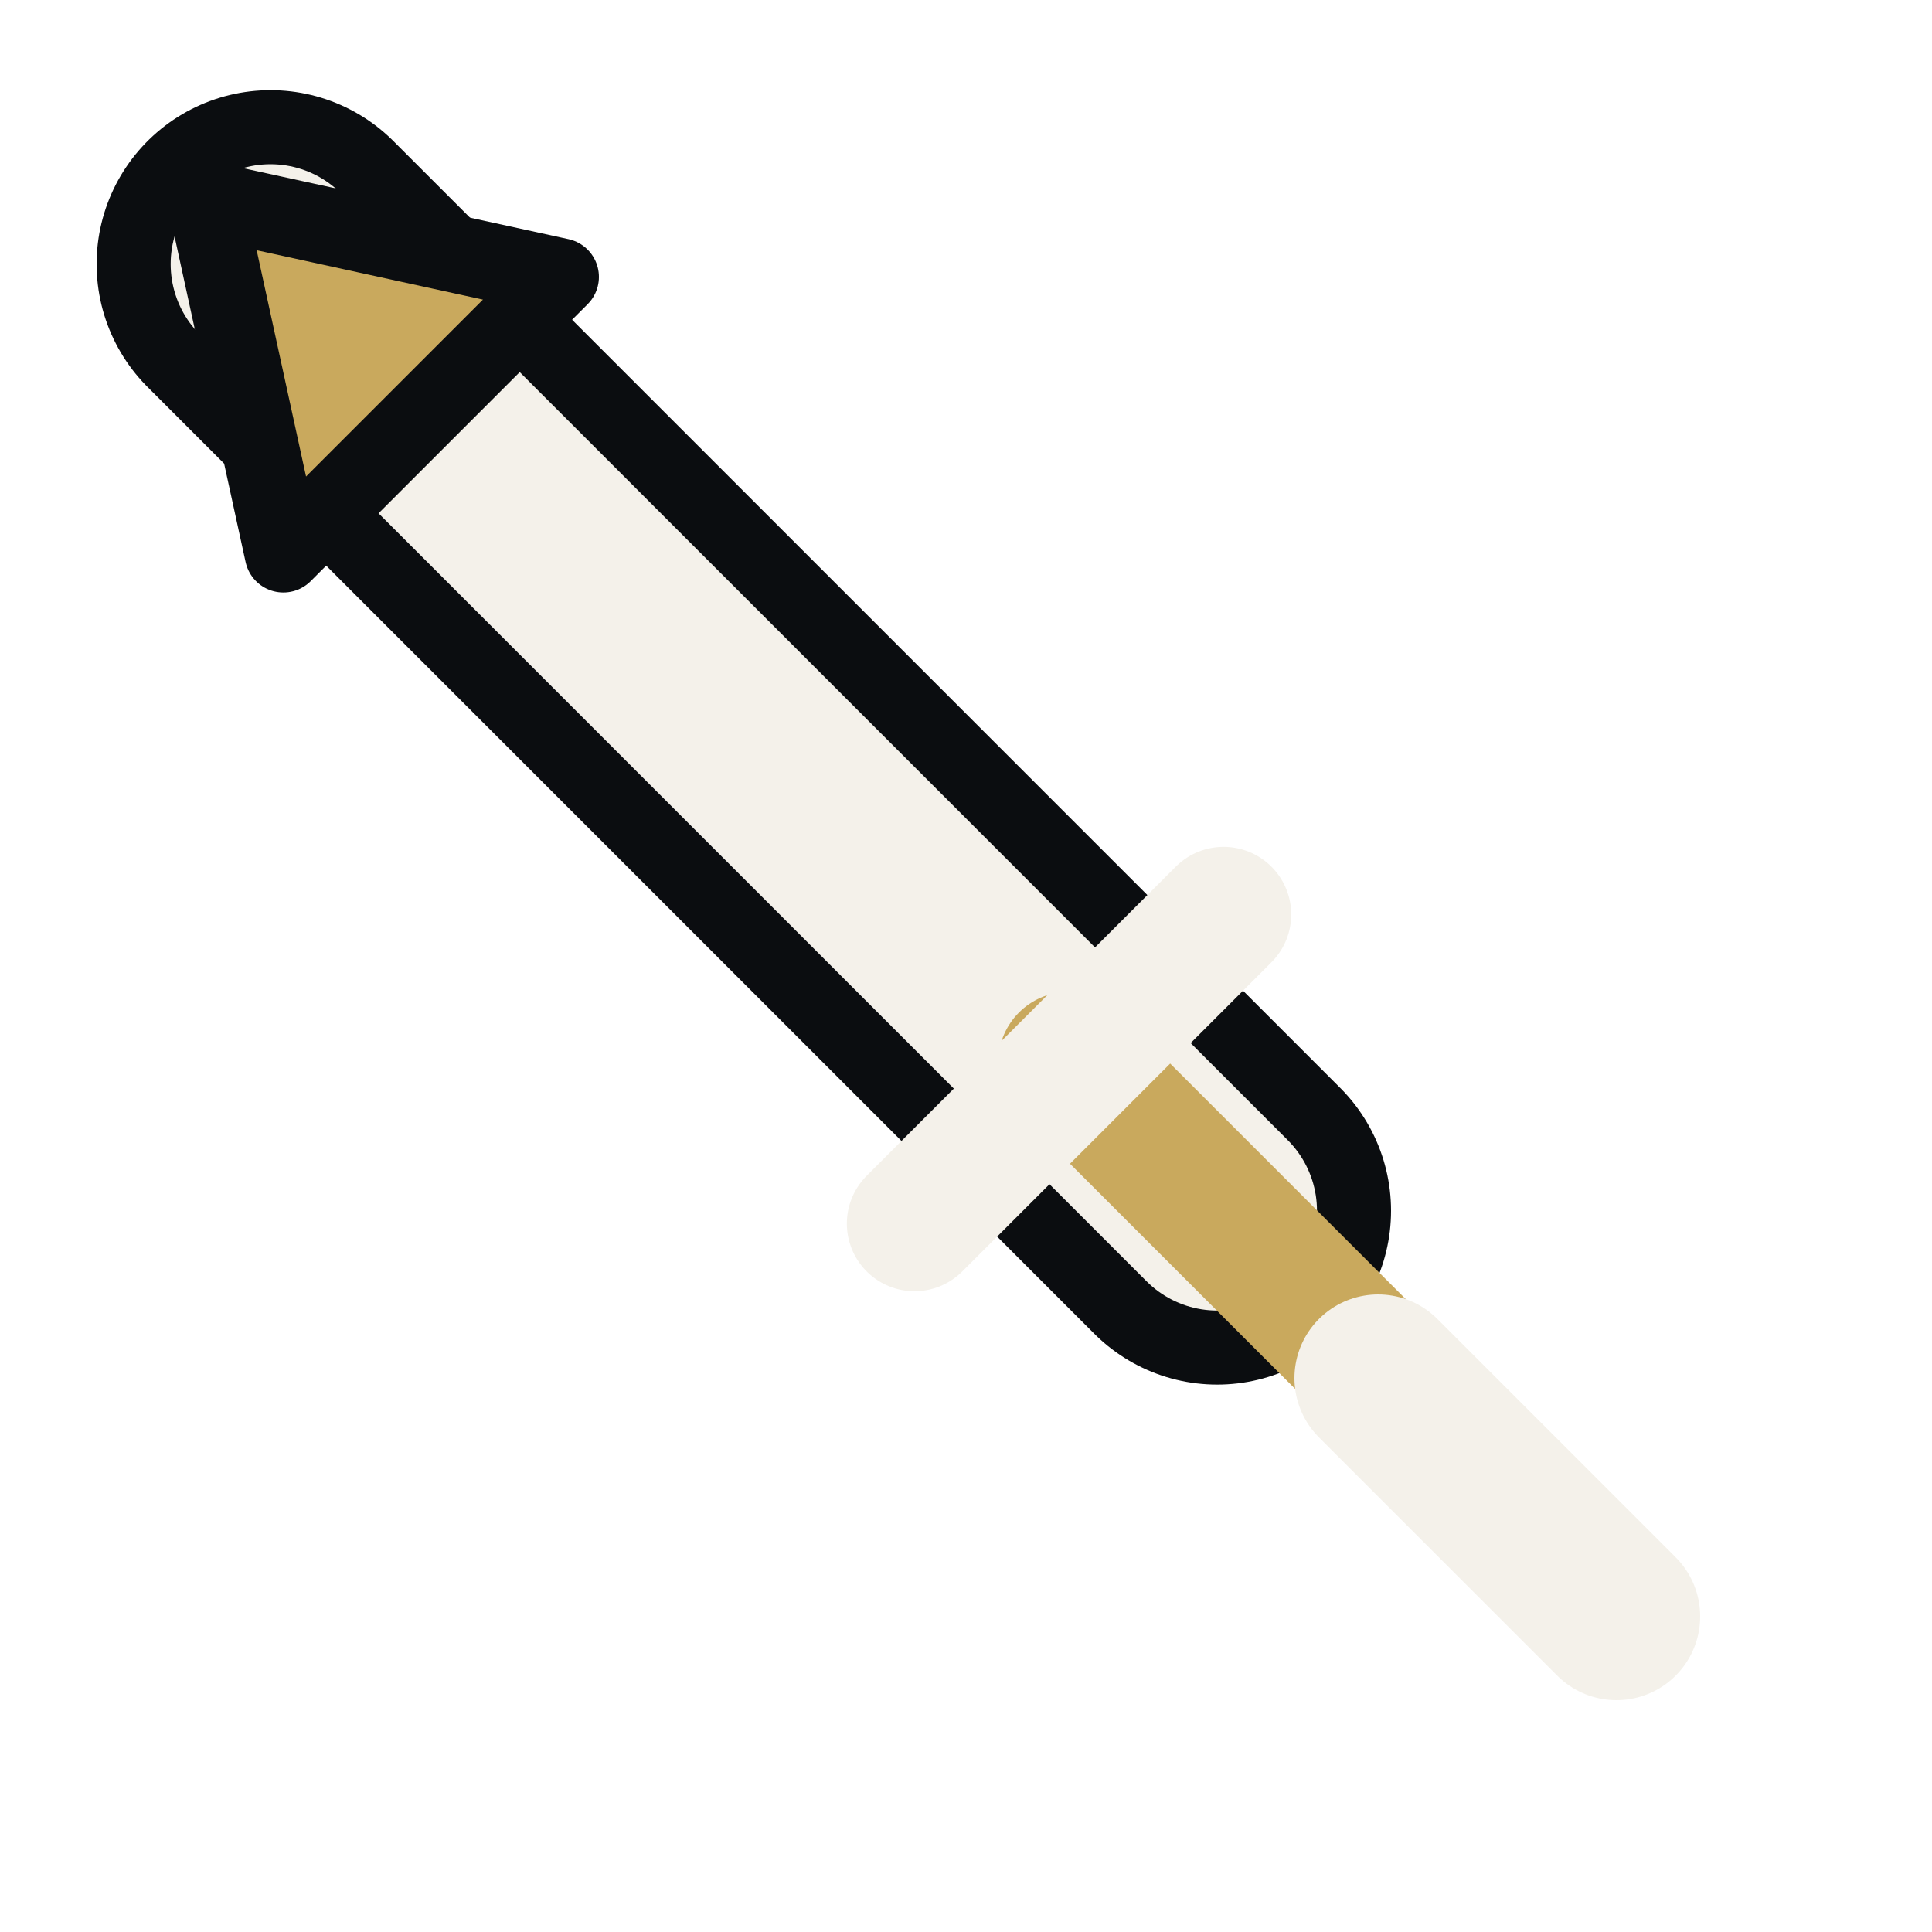
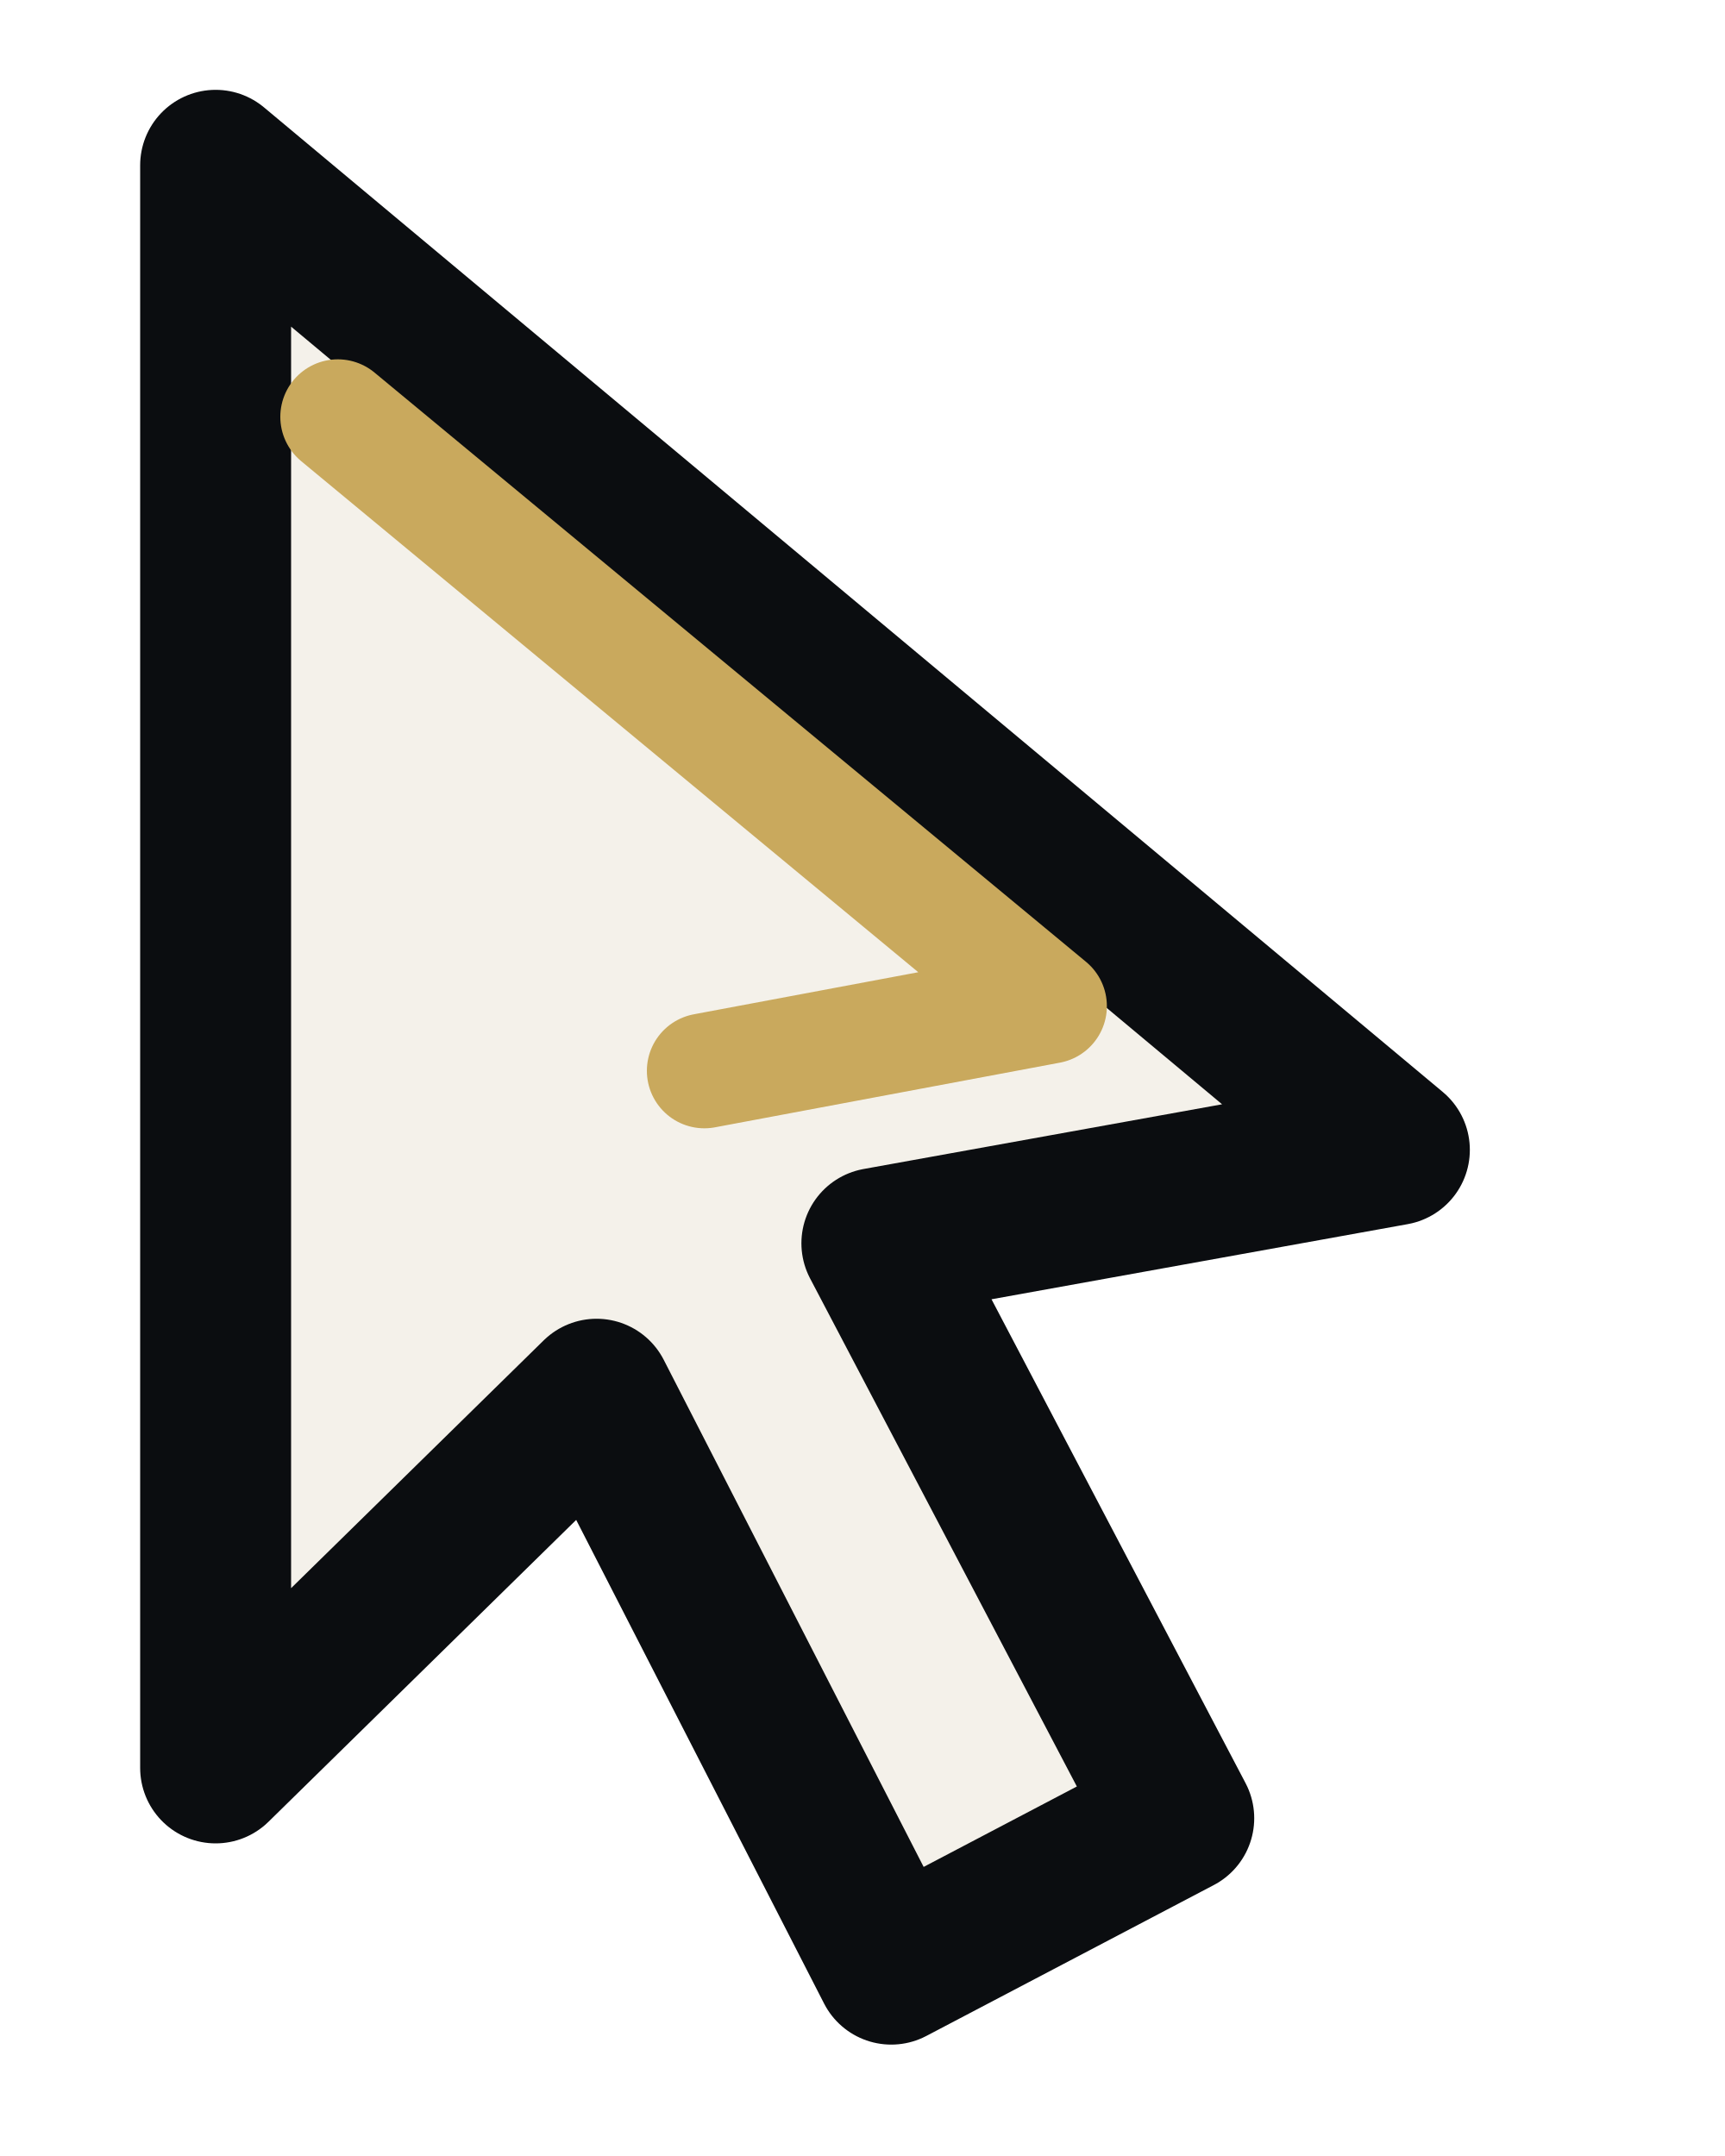
- <svg xmlns="http://www.w3.org/2000/svg" width="30" height="30" viewBox="0 0 30 30">
-   <path d="M4.2 4.1 18.9 18.8" stroke="#0B0D10" stroke-width="5.4" stroke-linecap="round" />
-   <path d="M4.2 4.1 18.9 18.8" stroke="#F4F1EA" stroke-width="3.1" stroke-linecap="round" />
-   <path d="m3.2 3.1 5.5 1.2-4.3 4.3Z" fill="#C9A95D" stroke="#0B0D10" stroke-width="1.2" stroke-linejoin="round" />
-   <path d="m16.6 16.5 5.2 5.2" stroke="#C9A95D" stroke-width="2.2" stroke-linecap="round" />
-   <path d="m14.2 19 4.8-4.8" stroke="#F4F1EA" stroke-width="2.1" stroke-linecap="round" />
-   <path d="m21.4 21.4 3.7 3.7" stroke="#F4F1EA" stroke-width="2.6" stroke-linecap="round" />
+ <svg xmlns="http://www.w3.org/2000/svg" width="24" height="30" viewBox="0 0 24 30">
+   <path d="M3 2.3 19.4 16l-7.2 1.3 4.2 8-4 2.1-4.1-8-5.3 5.2Z" fill="#F4F1EA" stroke="#0B0D10" stroke-width="2.1" stroke-linejoin="round" />
+   <path d="M4.7 5.8 14.6 14l-4.8.9" fill="none" stroke="#C9A95D" stroke-width="1.6" stroke-linecap="round" stroke-linejoin="round" />
</svg>
